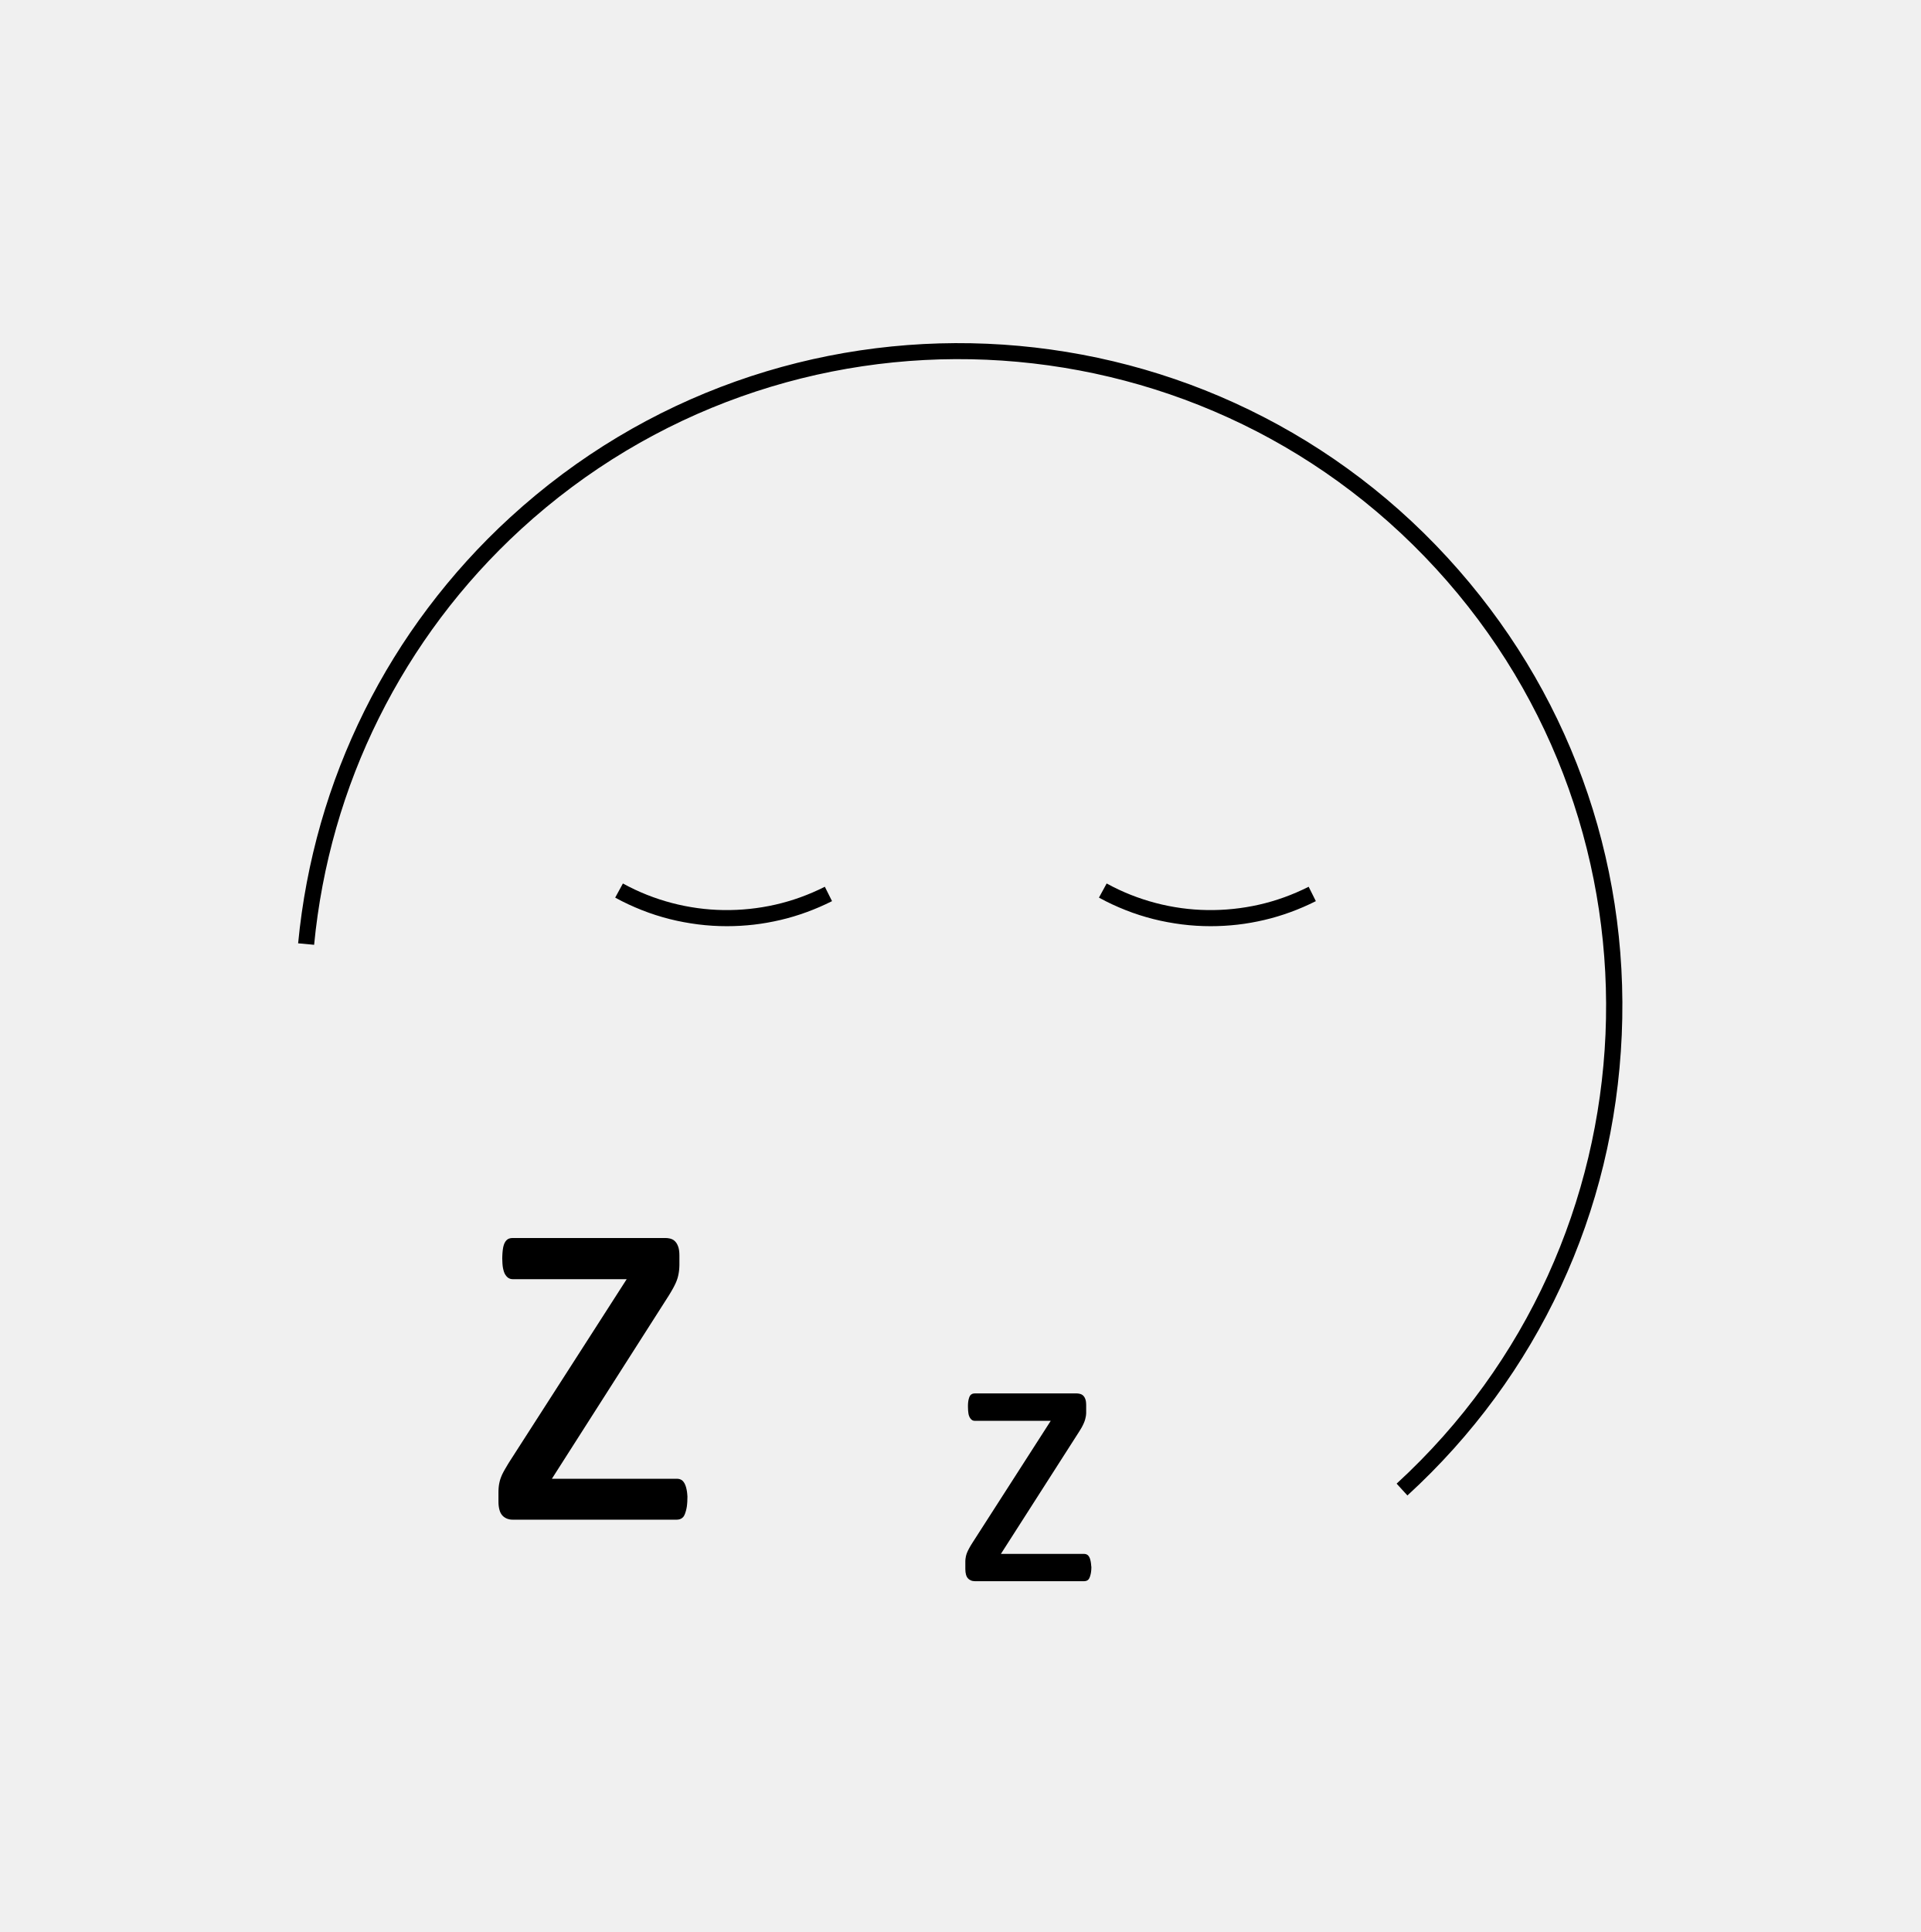
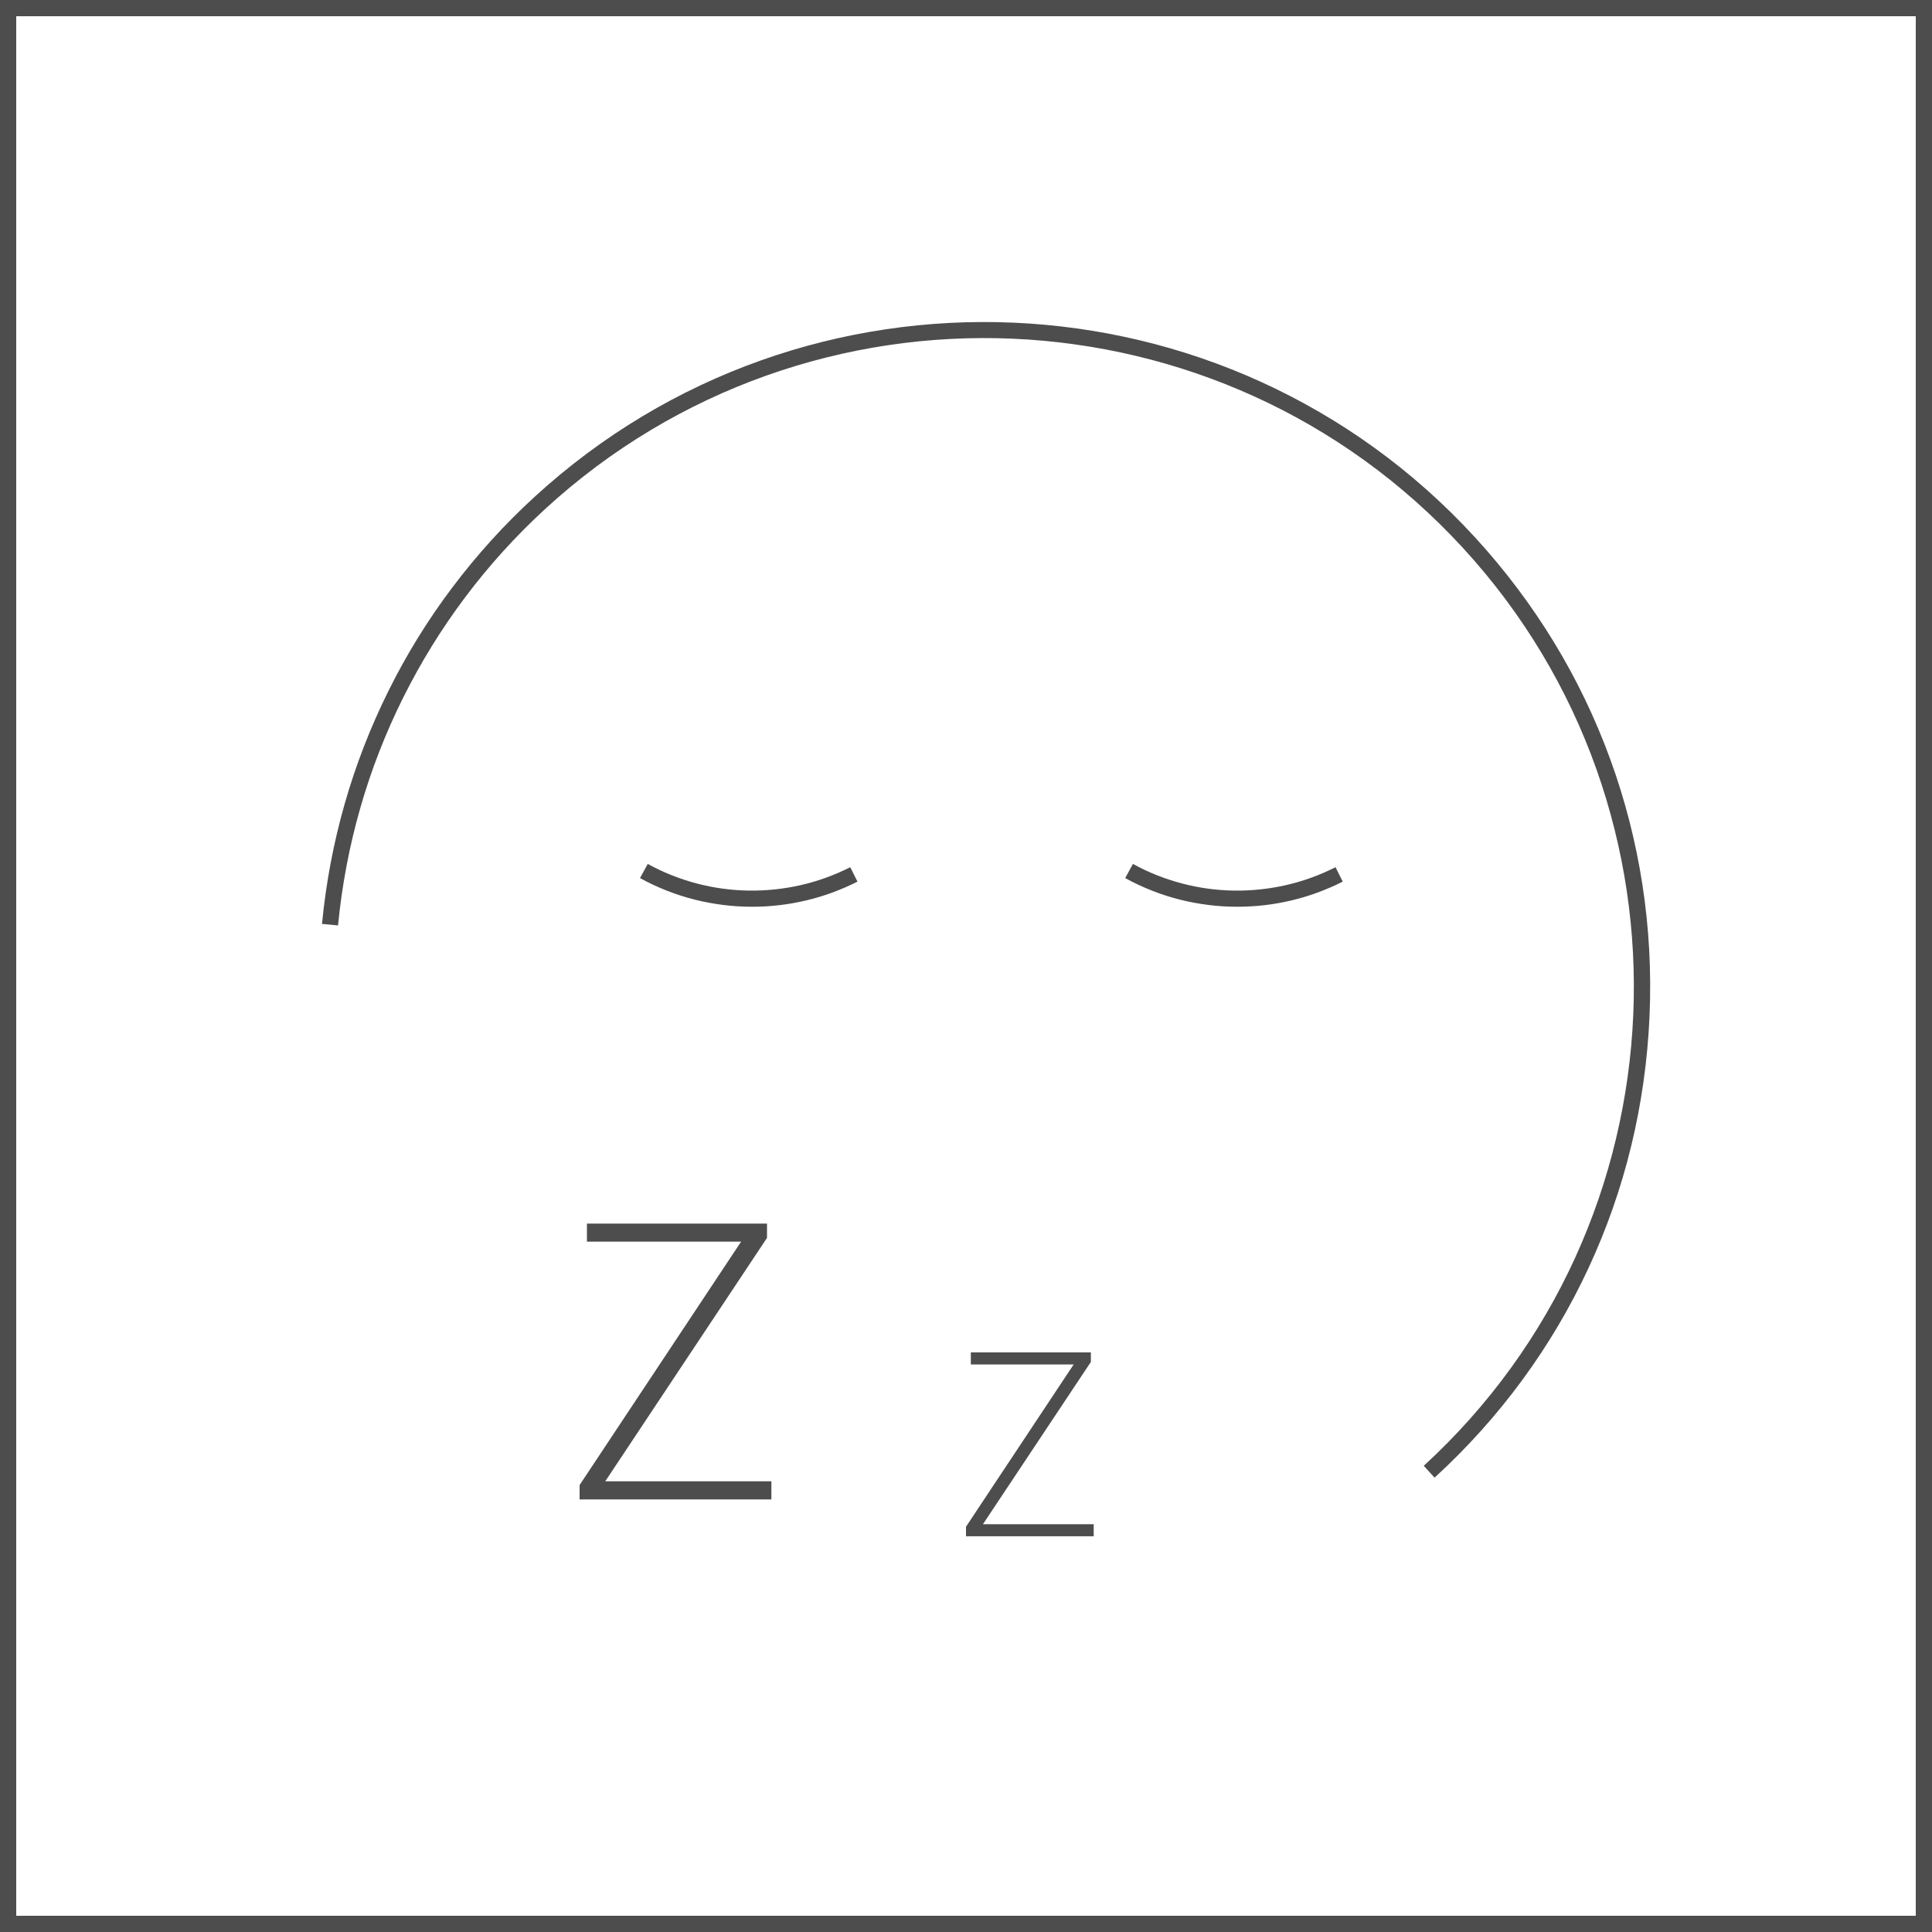
- <svg xmlns="http://www.w3.org/2000/svg" version="1.1" id="Layer_1" x="0px" y="0px" viewBox="0 0 29.91 30.086" style="enable-background:new 0 0 29.91 30.086;" xml:space="preserve">
-   <style type="text/css">
- 	.st0{fill:#4D4D4D;}
- 	.st1{fill-rule:evenodd;clip-rule:evenodd;fill:#4C4C4C;}
- 	.st2{fill:#4C4C4C;}
- 	.st3{fill:#383330;}
- 	.st4{fill:#1F1A17;}
- 	.st5{fill:#4D4C4C;}
- 	.st6{fill:none;stroke:#000000;stroke-width:0.3;stroke-miterlimit:10;}
- 	.st7{fill:#E61413;}
- 	.st8{fill:#5F5357;}
- 	.st9{fill:#115C78;}
- 	.st10{fill-rule:evenodd;clip-rule:evenodd;fill:#4D4D4D;}
- 	.st11{fill-rule:evenodd;clip-rule:evenodd;}
- 	.st12{fill:#FFFFFF;}
- 	.st13{fill:none;}
- 	.st14{fill:#231F20;}
- 	.st15{clip-path:url(#SVGID_2_);}
- 	.st16{clip-path:url(#SVGID_4_);fill:#FCF118;}
- 	.st17{clip-path:url(#SVGID_4_);fill:#FCF018;}
- 	.st18{clip-path:url(#SVGID_4_);fill:#FCEF18;}
- 	.st19{clip-path:url(#SVGID_4_);fill:#FCEE18;}
- 	.st20{clip-path:url(#SVGID_4_);fill:#FCED18;}
- 	.st21{clip-path:url(#SVGID_4_);fill:#FCEC18;}
- 	.st22{clip-path:url(#SVGID_4_);fill:#FCEB18;}
- 	.st23{clip-path:url(#SVGID_4_);fill:#FCEA18;}
- 	.st24{clip-path:url(#SVGID_4_);fill:#FCE918;}
- 	.st25{clip-path:url(#SVGID_4_);fill:#FCE818;}
- 	.st26{clip-path:url(#SVGID_4_);fill:#FCE718;}
- 	.st27{clip-path:url(#SVGID_4_);fill:#FCE617;}
- 	.st28{clip-path:url(#SVGID_4_);fill:#FCE517;}
- 	.st29{clip-path:url(#SVGID_4_);fill:#FCE417;}
- 	.st30{clip-path:url(#SVGID_4_);fill:#FCE317;}
- 	.st31{clip-path:url(#SVGID_4_);fill:#FCE217;}
- 	.st32{clip-path:url(#SVGID_4_);fill:#FCE117;}
- 	.st33{clip-path:url(#SVGID_4_);fill:#FCE017;}
- 	.st34{clip-path:url(#SVGID_4_);fill:#FCDF17;}
- 	.st35{clip-path:url(#SVGID_4_);fill:#FCDE17;}
- 	.st36{clip-path:url(#SVGID_4_);fill:#FCDD17;}
- 	.st37{clip-path:url(#SVGID_4_);fill:#FCDC17;}
- 	.st38{clip-path:url(#SVGID_4_);fill:#FCDB17;}
- 	.st39{clip-path:url(#SVGID_4_);fill:#FCDA17;}
- 	.st40{clip-path:url(#SVGID_4_);fill:#FCD917;}
- 	.st41{clip-path:url(#SVGID_4_);fill:#FCD817;}
- 	.st42{clip-path:url(#SVGID_4_);fill:#FCD717;}
- 	.st43{clip-path:url(#SVGID_4_);fill:#FCD617;}
- 	.st44{clip-path:url(#SVGID_4_);fill:#FCD517;}
- 	.st45{clip-path:url(#SVGID_4_);fill:#FCD416;}
- 	.st46{clip-path:url(#SVGID_4_);fill:#FCD316;}
- 	.st47{clip-path:url(#SVGID_4_);fill:#FBD216;}
- 	.st48{clip-path:url(#SVGID_4_);fill:#FBD116;}
- 	.st49{clip-path:url(#SVGID_4_);fill:#FBD016;}
- 	.st50{clip-path:url(#SVGID_4_);fill:#FBCF16;}
- 	.st51{clip-path:url(#SVGID_4_);fill:#FBCE16;}
- 	.st52{clip-path:url(#SVGID_4_);fill:#FBCD16;}
- 	.st53{clip-path:url(#SVGID_4_);fill:#FBCC16;}
- 	.st54{clip-path:url(#SVGID_4_);fill:#FBCB16;}
- 	.st55{clip-path:url(#SVGID_4_);fill:#FBCA16;}
- 	.st56{clip-path:url(#SVGID_4_);fill:#FBC916;}
- 	.st57{clip-path:url(#SVGID_4_);fill:#FBC816;}
- 	.st58{clip-path:url(#SVGID_4_);fill:#FBC716;}
- 	.st59{clip-path:url(#SVGID_4_);fill:#FBC616;}
- 	.st60{clip-path:url(#SVGID_4_);fill:#FBC516;}
- 	.st61{clip-path:url(#SVGID_4_);fill:#FBC416;}
- 	.st62{clip-path:url(#SVGID_4_);fill:#FBC316;}
- 	.st63{clip-path:url(#SVGID_4_);fill:#FBC216;}
- 	.st64{clip-path:url(#SVGID_4_);fill:#FBC115;}
- 	.st65{clip-path:url(#SVGID_4_);fill:#FBC015;}
- 	.st66{clip-path:url(#SVGID_4_);fill:#FBBF15;}
- 	.st67{clip-path:url(#SVGID_4_);fill:#FBBE15;}
- 	.st68{clip-path:url(#SVGID_4_);fill:#FBBD15;}
- 	.st69{clip-path:url(#SVGID_4_);fill:#FBBC15;}
- 	.st70{clip-path:url(#SVGID_4_);fill:#FBBB15;}
- 	.st71{clip-path:url(#SVGID_4_);fill:#FBBA15;}
- 	.st72{clip-path:url(#SVGID_4_);fill:#FBB915;}
- 	.st73{clip-path:url(#SVGID_4_);fill:#FBB815;}
- 	.st74{clip-path:url(#SVGID_4_);fill:#FBB715;}
- 	.st75{clip-path:url(#SVGID_4_);fill:#FBB615;}
- 	.st76{clip-path:url(#SVGID_4_);fill:#FBB515;}
- 	.st77{clip-path:url(#SVGID_4_);fill:#FBB415;}
- 	.st78{clip-path:url(#SVGID_4_);fill:#FBB315;}
- 	.st79{clip-path:url(#SVGID_4_);fill:#FBB215;}
- 	.st80{clip-path:url(#SVGID_4_);fill:#FBB115;}
- 	.st81{clip-path:url(#SVGID_4_);fill:#FBB015;}
- 	.st82{clip-path:url(#SVGID_4_);fill:#FBAF15;}
- 	.st83{clip-path:url(#SVGID_4_);fill:#FAAE15;}
- 	.st84{clip-path:url(#SVGID_4_);fill:#FAAD14;}
- 	.st85{clip-path:url(#SVGID_4_);fill:#FAAC14;}
- 	.st86{clip-path:url(#SVGID_4_);fill:#FAAB14;}
- 	.st87{clip-path:url(#SVGID_4_);fill:#FAAA14;}
- 	.st88{clip-path:url(#SVGID_4_);fill:#FAA914;}
- 	.st89{clip-path:url(#SVGID_4_);fill:#FAA814;}
- 	.st90{clip-path:url(#SVGID_4_);fill:#FAA714;}
- 	.st91{clip-path:url(#SVGID_4_);fill:#FAA614;}
- 	.st92{clip-path:url(#SVGID_4_);fill:#FAA514;}
- 	.st93{clip-path:url(#SVGID_4_);fill:#FAA414;}
- 	.st94{clip-path:url(#SVGID_4_);fill:#FAA314;}
- 	.st95{clip-path:url(#SVGID_4_);fill:#FAA214;}
- 	.st96{clip-path:url(#SVGID_4_);fill:#FAA114;}
- 	.st97{clip-path:url(#SVGID_4_);fill:#FAA014;}
- 	.st98{clip-path:url(#SVGID_4_);fill:#FA9F14;}
- 	.st99{clip-path:url(#SVGID_4_);fill:#FA9E14;}
- 	.st100{clip-path:url(#SVGID_4_);fill:#FA9D14;}
- 	.st101{clip-path:url(#SVGID_4_);fill:#FA9C14;}
- 	.st102{clip-path:url(#SVGID_4_);fill:#FA9B14;}
- 	.st103{clip-path:url(#SVGID_4_);fill:#FA9A13;}
- 	.st104{clip-path:url(#SVGID_4_);fill:#FA9913;}
- 	.st105{clip-path:url(#SVGID_4_);fill:#FA9813;}
- 	.st106{clip-path:url(#SVGID_4_);fill:#FA9713;}
- 	.st107{clip-path:url(#SVGID_4_);fill:#FA9613;}
- 	.st108{clip-path:url(#SVGID_4_);fill:#FA9513;}
- 	.st109{clip-path:url(#SVGID_4_);fill:#FA9413;}
- 	.st110{clip-path:url(#SVGID_4_);fill:#FA9313;}
- 	.st111{clip-path:url(#SVGID_4_);fill:#FA9213;}
- 	.st112{clip-path:url(#SVGID_4_);fill:#FA9113;}
- 	.st113{clip-path:url(#SVGID_4_);fill:#FA9013;}
- 	.st114{clip-path:url(#SVGID_4_);fill:#FA8F13;}
- 	.st115{clip-path:url(#SVGID_4_);fill:#FA8E13;}
- 	.st116{clip-path:url(#SVGID_4_);fill:#FA8D13;}
- 	.st117{clip-path:url(#SVGID_4_);fill:#FA8C13;}
- 	.st118{clip-path:url(#SVGID_4_);fill:#FA8B13;}
- 	.st119{clip-path:url(#SVGID_4_);fill:#FA8A13;}
- 	.st120{clip-path:url(#SVGID_4_);fill:#FA8913;}
- 	.st121{clip-path:url(#SVGID_4_);fill:#FA8812;}
- 	.st122{clip-path:url(#SVGID_4_);fill:#FA8712;}
- 	.st123{clip-path:url(#SVGID_4_);fill:#FA8612;}
- 	.st124{clip-path:url(#SVGID_4_);fill:#F98512;}
- 	.st125{clip-path:url(#SVGID_4_);fill:#F98412;}
- 	.st126{clip-path:url(#SVGID_4_);fill:#F98312;}
- 	.st127{clip-path:url(#SVGID_4_);fill:#F98212;}
- 	.st128{clip-path:url(#SVGID_4_);fill:#F98112;}
- 	.st129{clip-path:url(#SVGID_4_);fill:#F98012;}
- 	.st130{clip-path:url(#SVGID_4_);fill:#F97F12;}
- 	.st131{clip-path:url(#SVGID_4_);fill:#F97E12;}
- 	.st132{clip-path:url(#SVGID_4_);fill:#F97D12;}
- 	.st133{clip-path:url(#SVGID_4_);fill:#F97C12;}
- 	.st134{clip-path:url(#SVGID_4_);fill:#F97B12;}
- 	.st135{clip-path:url(#SVGID_4_);fill:#F97A12;}
- 	.st136{clip-path:url(#SVGID_4_);fill:#F97912;}
- 	.st137{clip-path:url(#SVGID_4_);fill:#F97812;}
- 	.st138{clip-path:url(#SVGID_4_);fill:#F97712;}
- 	.st139{clip-path:url(#SVGID_4_);fill:#F97612;}
- 	.st140{clip-path:url(#SVGID_4_);fill:#F97511;}
- 	.st141{clip-path:url(#SVGID_4_);fill:#F97411;}
- 	.st142{clip-path:url(#SVGID_4_);fill:#F97311;}
- 	.st143{clip-path:url(#SVGID_4_);fill:#F97211;}
- 	.st144{clip-path:url(#SVGID_4_);fill:#F97111;}
- 	.st145{clip-path:url(#SVGID_4_);fill:#F97011;}
- 	.st146{clip-path:url(#SVGID_4_);fill:#F96F11;}
- 	.st147{clip-path:url(#SVGID_4_);fill:#F96E11;}
- 	.st148{clip-path:url(#SVGID_4_);fill:#F96D11;}
- 	.st149{clip-path:url(#SVGID_4_);fill:#F96C11;}
- 	.st150{clip-path:url(#SVGID_4_);fill:#F96B11;}
- 	.st151{clip-path:url(#SVGID_4_);fill:#F96A11;}
- 	.st152{clip-path:url(#SVGID_4_);fill:#F96911;}
- 	.st153{clip-path:url(#SVGID_4_);fill:#F96811;}
- 	.st154{clip-path:url(#SVGID_4_);fill:#F96711;}
- 	.st155{clip-path:url(#SVGID_4_);fill:#F96611;}
- 	.st156{clip-path:url(#SVGID_4_);fill:#F96511;}
- 	.st157{clip-path:url(#SVGID_4_);fill:#F96411;}
- 	.st158{clip-path:url(#SVGID_4_);fill:#F96311;}
- 	.st159{clip-path:url(#SVGID_4_);fill:#F96210;}
- 	.st160{clip-path:url(#SVGID_4_);fill:#F86110;}
- 	.st161{clip-path:url(#SVGID_4_);fill:#F86010;}
- 	.st162{clip-path:url(#SVGID_4_);fill:#F85F10;}
- 	.st163{clip-path:url(#SVGID_4_);fill:#F85E10;}
- 	.st164{clip-path:url(#SVGID_4_);fill:#F85D10;}
- 	.st165{clip-path:url(#SVGID_4_);fill:#F85C10;}
- 	.st166{clip-path:url(#SVGID_4_);fill:#F85B10;}
- 	.st167{clip-path:url(#SVGID_4_);fill:#F85A10;}
- 	.st168{clip-path:url(#SVGID_4_);fill:#F85910;}
- 	.st169{clip-path:url(#SVGID_4_);fill:#F85810;}
- 	.st170{clip-path:url(#SVGID_4_);fill:#F85710;}
- 	.st171{clip-path:url(#SVGID_4_);fill:#F85610;}
- 	.st172{clip-path:url(#SVGID_4_);fill:#F85510;}
- 	.st173{clip-path:url(#SVGID_4_);fill:#F85410;}
- 	.st174{clip-path:url(#SVGID_4_);fill:#F85310;}
- 	.st175{clip-path:url(#SVGID_4_);fill:#F85210;}
- 	.st176{clip-path:url(#SVGID_4_);fill:#F85110;}
- 	.st177{clip-path:url(#SVGID_4_);fill:#F85010;}
- 	.st178{clip-path:url(#SVGID_4_);fill:#F84F0F;}
- 	.st179{clip-path:url(#SVGID_4_);fill:#F84E0F;}
- 	.st180{clip-path:url(#SVGID_4_);fill:#F84D0F;}
- 	.st181{clip-path:url(#SVGID_4_);fill:#F84C0F;}
- 	.st182{clip-path:url(#SVGID_4_);fill:#F84B0F;}
- 	.st183{clip-path:url(#SVGID_4_);fill:#F84A0F;}
- 	.st184{clip-path:url(#SVGID_4_);fill:#F8490F;}
- 	.st185{clip-path:url(#SVGID_4_);fill:#F8480F;}
- 	.st186{clip-path:url(#SVGID_4_);fill:#F8470F;}
- 	.st187{clip-path:url(#SVGID_4_);fill:#F8460F;}
- 	.st188{clip-path:url(#SVGID_4_);fill:#F8450F;}
- 	.st189{clip-path:url(#SVGID_4_);fill:#F8440F;}
- 	.st190{clip-path:url(#SVGID_4_);fill:#F8430F;}
- 	.st191{clip-path:url(#SVGID_4_);fill:#F8420F;}
- 	.st192{clip-path:url(#SVGID_4_);fill:#F8410F;}
- 	.st193{clip-path:url(#SVGID_4_);fill:#F8400F;}
- 	.st194{clip-path:url(#SVGID_4_);fill:#F83F0F;}
- 	.st195{clip-path:url(#SVGID_4_);fill:#F83E0E;}
- 	.st196{clip-path:url(#SVGID_4_);fill:#F83D0E;}
- 	.st197{clip-path:url(#SVGID_4_);fill:#F83C0E;}
- 	.st198{clip-path:url(#SVGID_4_);fill:#F83B0E;}
- 	.st199{clip-path:url(#SVGID_4_);fill:#F73A0E;}
- 	.st200{clip-path:url(#SVGID_4_);fill:#F7390E;}
- 	.st201{clip-path:url(#SVGID_4_);fill:#F7380E;}
- 	.st202{clip-path:url(#SVGID_4_);fill:#F7370E;}
- 	.st203{clip-path:url(#SVGID_4_);fill:#F7360E;}
- 	.st204{clip-path:url(#SVGID_4_);fill:#F7340E;}
- 	.st205{clip-path:url(#SVGID_4_);fill:#F7330E;}
- 	.st206{clip-path:url(#SVGID_4_);fill:#F7320E;}
- 	.st207{clip-path:url(#SVGID_4_);fill:#F7310E;}
- 	.st208{clip-path:url(#SVGID_4_);fill:#F7300E;}
- 	.st209{clip-path:url(#SVGID_4_);fill:#F72F0E;}
- 	.st210{clip-path:url(#SVGID_4_);fill:#F72E0E;}
- 	.st211{clip-path:url(#SVGID_4_);fill:#F72D0E;}
- 	.st212{clip-path:url(#SVGID_4_);fill:#F72C0E;}
- 	.st213{clip-path:url(#SVGID_4_);fill:#F72B0E;}
- 	.st214{clip-path:url(#SVGID_4_);fill:#F72B0D;}
- 	.st215{clip-path:url(#SVGID_4_);fill:#F72A0D;}
- 	.st216{clip-path:url(#SVGID_4_);fill:#F7290D;}
- 	.st217{clip-path:url(#SVGID_4_);fill:#F7280D;}
- 	.st218{clip-path:url(#SVGID_4_);fill:#F7270D;}
- 	.st219{clip-path:url(#SVGID_4_);fill:#F7260D;}
- </style>
-   <g>
-     <g>
-       <path d="M21.919,23.288l-0.042-0.046l-0.042-0.046l-0.042-0.046l-0.042-0.046c1.024-0.94,1.81-2.044,2.353-3.236    s0.844-2.472,0.9-3.762s-0.135-2.591-0.574-3.825s-1.127-2.402-2.067-3.426c-0.94-1.024-2.044-1.81-3.236-2.353    s-2.472-0.844-3.762-0.9s-2.591,0.135-3.825,0.574S9.137,7.303,8.112,8.243c-0.46,0.422-0.876,0.882-1.245,1.373    s-0.692,1.015-0.965,1.563S5.406,12.3,5.237,12.891s-0.285,1.201-0.345,1.822L4.83,14.707l-0.062-0.006l-0.062-0.006L4.643,14.69    c0.061-0.637,0.18-1.262,0.353-1.868s0.402-1.193,0.681-1.755s0.61-1.098,0.989-1.601s0.805-0.975,1.277-1.407    c1.05-0.963,2.246-1.668,3.511-2.118s2.598-0.645,3.92-0.588s2.634,0.365,3.855,0.922s2.354,1.361,3.317,2.411    c0.467,0.509,0.877,1.055,1.228,1.631s0.642,1.183,0.872,1.813s0.397,1.281,0.5,1.948s0.141,1.349,0.111,2.039    c-0.03,0.69-0.126,1.366-0.285,2.022s-0.382,1.291-0.665,1.899s-0.625,1.187-1.024,1.731S22.428,22.822,21.919,23.288z" />
-     </g>
-     <g>
-       <g>
-         <path d="M10.705,23.342c0,0.015,0,0.029-0.001,0.042c-0.001,0.014-0.001,0.027-0.003,0.039s-0.003,0.024-0.004,0.036     c-0.002,0.011-0.004,0.022-0.006,0.033s-0.005,0.02-0.007,0.03c-0.002,0.009-0.005,0.018-0.008,0.027     c-0.003,0.008-0.005,0.016-0.008,0.024c-0.003,0.007-0.006,0.015-0.009,0.021c-0.003,0.007-0.006,0.013-0.01,0.018     s-0.008,0.011-0.012,0.015s-0.009,0.009-0.014,0.012c-0.005,0.004-0.01,0.007-0.015,0.01c-0.005,0.003-0.011,0.005-0.016,0.007     c-0.006,0.002-0.011,0.004-0.017,0.005s-0.012,0.002-0.018,0.003c-0.006,0.001-0.012,0.001-0.018,0.001H9.9H9.261H8.623H7.984     c-0.016,0-0.032-0.001-0.046-0.004c-0.015-0.003-0.029-0.007-0.042-0.012s-0.026-0.012-0.038-0.02     c-0.012-0.008-0.023-0.017-0.033-0.028c-0.01-0.011-0.019-0.023-0.027-0.038c-0.008-0.014-0.014-0.031-0.019-0.049     c-0.005-0.018-0.009-0.038-0.012-0.06c-0.003-0.022-0.004-0.045-0.004-0.071v-0.039v-0.039v-0.039v-0.039     c0-0.011,0-0.021,0.001-0.031s0.001-0.02,0.002-0.03c0.001-0.01,0.002-0.019,0.003-0.028c0.001-0.009,0.002-0.018,0.004-0.026     c0.002-0.008,0.003-0.017,0.005-0.025s0.004-0.017,0.006-0.025s0.005-0.017,0.007-0.025s0.006-0.017,0.009-0.025     s0.006-0.017,0.01-0.026s0.008-0.018,0.012-0.027c0.004-0.009,0.009-0.018,0.014-0.028c0.005-0.009,0.01-0.019,0.015-0.028     c0.005-0.01,0.011-0.02,0.017-0.03s0.012-0.021,0.019-0.032c0.007-0.011,0.013-0.022,0.02-0.034     c0.007-0.012,0.015-0.024,0.022-0.036l0.458-0.713l0.458-0.713l0.458-0.713L9.76,19.92H9.316H8.872H8.428H7.984     c-0.012,0-0.024-0.002-0.035-0.005c-0.011-0.003-0.021-0.008-0.031-0.014c-0.01-0.006-0.019-0.014-0.028-0.024     c-0.009-0.01-0.016-0.021-0.024-0.033c-0.007-0.013-0.014-0.027-0.019-0.044c-0.005-0.017-0.01-0.035-0.014-0.056     c-0.004-0.021-0.006-0.043-0.008-0.068c-0.002-0.025-0.003-0.051-0.003-0.079c0-0.014,0-0.027,0.001-0.04     s0.001-0.026,0.002-0.038c0.001-0.012,0.002-0.024,0.003-0.035s0.002-0.022,0.004-0.032s0.003-0.02,0.005-0.03     c0.002-0.009,0.004-0.018,0.007-0.027s0.005-0.016,0.008-0.024c0.003-0.007,0.006-0.015,0.01-0.021     c0.003-0.007,0.007-0.013,0.011-0.018s0.008-0.011,0.012-0.015c0.004-0.005,0.009-0.009,0.013-0.012     c0.005-0.004,0.009-0.007,0.014-0.01c0.005-0.003,0.01-0.005,0.016-0.007s0.011-0.004,0.017-0.005     c0.006-0.001,0.012-0.002,0.019-0.003c0.006-0.001,0.013-0.001,0.02-0.001h0.595h0.595h0.595h0.595c0.008,0,0.017,0,0.025,0.001     c0.008,0.001,0.016,0.001,0.023,0.003c0.007,0.001,0.015,0.003,0.022,0.004s0.014,0.004,0.02,0.006     c0.007,0.002,0.013,0.005,0.019,0.008c0.006,0.003,0.012,0.007,0.017,0.01s0.011,0.008,0.016,0.013     c0.005,0.005,0.01,0.01,0.015,0.015c0.005,0.005,0.009,0.011,0.013,0.017c0.004,0.006,0.008,0.013,0.012,0.02     c0.004,0.007,0.007,0.014,0.01,0.022s0.006,0.016,0.009,0.024c0.003,0.008,0.005,0.017,0.007,0.027s0.004,0.02,0.005,0.031     c0.001,0.011,0.002,0.022,0.003,0.034c0.001,0.012,0.001,0.024,0.001,0.037v0.037v0.037v0.037v0.037c0,0.011,0,0.021-0.001,0.032     c0,0.01-0.001,0.021-0.002,0.031c-0.001,0.01-0.002,0.02-0.003,0.029c-0.001,0.01-0.002,0.019-0.004,0.028     s-0.003,0.018-0.005,0.028s-0.004,0.018-0.006,0.027s-0.005,0.018-0.007,0.027s-0.006,0.018-0.009,0.027s-0.006,0.018-0.01,0.027     s-0.008,0.018-0.012,0.028c-0.004,0.009-0.009,0.019-0.014,0.029c-0.005,0.01-0.01,0.02-0.015,0.03     c-0.005,0.01-0.011,0.02-0.017,0.031c-0.006,0.011-0.012,0.021-0.019,0.033c-0.007,0.011-0.013,0.023-0.02,0.034     s-0.015,0.024-0.022,0.036l-0.455,0.713l-0.455,0.713l-0.455,0.713l-0.455,0.713h0.487h0.487h0.487h0.487     c0.006,0,0.012,0,0.018,0.001s0.012,0.002,0.017,0.003c0.006,0.001,0.011,0.003,0.016,0.005c0.005,0.002,0.01,0.004,0.015,0.007     c0.005,0.003,0.01,0.006,0.014,0.009s0.009,0.008,0.013,0.012s0.008,0.009,0.012,0.015s0.007,0.011,0.011,0.017     s0.007,0.013,0.01,0.02s0.006,0.015,0.009,0.023c0.003,0.008,0.006,0.017,0.008,0.026c0.003,0.009,0.005,0.019,0.007,0.03     s0.004,0.021,0.006,0.033c0.002,0.011,0.003,0.023,0.004,0.036s0.002,0.026,0.003,0.039     C10.705,23.313,10.705,23.328,10.705,23.342z" />
-       </g>
-     </g>
-     <g>
-       <g>
-         <path d="M16.997,24.408c0,0.01,0,0.019-0.001,0.028c0,0.009-0.001,0.018-0.002,0.026c-0.001,0.008-0.002,0.016-0.003,0.024     c-0.001,0.008-0.002,0.015-0.004,0.022s-0.003,0.014-0.005,0.02c-0.002,0.006-0.003,0.012-0.005,0.018     c-0.002,0.006-0.004,0.011-0.006,0.016c-0.002,0.005-0.004,0.01-0.006,0.014c-0.002,0.004-0.004,0.008-0.007,0.012     c-0.002,0.004-0.005,0.007-0.008,0.01c-0.003,0.003-0.006,0.006-0.009,0.008c-0.003,0.002-0.007,0.005-0.01,0.006     c-0.004,0.002-0.007,0.003-0.011,0.005c-0.004,0.001-0.008,0.002-0.011,0.003s-0.008,0.002-0.012,0.002s-0.008,0.001-0.012,0.001     H16.46h-0.426h-0.426h-0.426c-0.011,0-0.021-0.001-0.031-0.003s-0.019-0.004-0.028-0.008c-0.009-0.004-0.017-0.008-0.025-0.013     c-0.008-0.005-0.015-0.012-0.022-0.019c-0.007-0.007-0.013-0.016-0.018-0.025c-0.005-0.01-0.01-0.02-0.013-0.032     s-0.006-0.025-0.008-0.04c-0.002-0.014-0.003-0.03-0.003-0.047V24.41v-0.026v-0.026v-0.026c0-0.007,0-0.014,0-0.021     c0-0.007,0.001-0.013,0.001-0.02s0.001-0.013,0.002-0.019s0.002-0.012,0.003-0.018c0.001-0.006,0.002-0.011,0.003-0.017     c0.001-0.006,0.003-0.011,0.004-0.017s0.003-0.011,0.005-0.017c0.002-0.006,0.004-0.011,0.006-0.017     c0.002-0.006,0.004-0.011,0.007-0.017s0.005-0.012,0.008-0.018c0.003-0.006,0.006-0.012,0.009-0.018     c0.003-0.006,0.007-0.013,0.01-0.019c0.004-0.006,0.007-0.013,0.011-0.02s0.008-0.014,0.012-0.021     c0.004-0.007,0.009-0.015,0.014-0.023s0.01-0.016,0.015-0.024l0.305-0.475l0.305-0.475l0.305-0.475l0.305-0.475H16.07h-0.296     h-0.296h-0.296c-0.008,0-0.016-0.001-0.023-0.003c-0.007-0.002-0.014-0.005-0.021-0.01c-0.007-0.004-0.013-0.01-0.018-0.016     c-0.006-0.006-0.011-0.014-0.016-0.022c-0.005-0.008-0.009-0.018-0.013-0.029s-0.007-0.023-0.009-0.037     c-0.002-0.014-0.004-0.029-0.005-0.045c-0.001-0.016-0.002-0.034-0.002-0.053c0-0.009,0-0.018,0-0.027s0.001-0.017,0.001-0.025     s0.001-0.016,0.002-0.023c0.001-0.007,0.002-0.015,0.003-0.022c0.001-0.007,0.002-0.014,0.004-0.02     c0.001-0.006,0.003-0.012,0.005-0.018c0.002-0.006,0.004-0.011,0.005-0.016c0.002-0.005,0.004-0.01,0.006-0.014     s0.005-0.008,0.007-0.012c0.003-0.004,0.005-0.007,0.008-0.01s0.006-0.006,0.009-0.008c0.003-0.002,0.006-0.005,0.01-0.006     c0.003-0.002,0.007-0.003,0.01-0.005c0.004-0.001,0.007-0.002,0.011-0.003c0.004-0.001,0.008-0.002,0.012-0.002     c0.004,0,0.009-0.001,0.013-0.001h0.397h0.397h0.397h0.397c0.006,0,0.011,0,0.016,0.001c0.005,0,0.01,0.001,0.015,0.002     c0.005,0.001,0.01,0.002,0.015,0.003c0.005,0.001,0.009,0.002,0.014,0.004c0.004,0.002,0.009,0.003,0.013,0.005     c0.004,0.002,0.008,0.004,0.012,0.007c0.004,0.003,0.007,0.005,0.011,0.008c0.003,0.003,0.007,0.006,0.01,0.01     s0.006,0.007,0.009,0.011s0.005,0.008,0.008,0.013s0.005,0.009,0.007,0.015c0.002,0.005,0.004,0.011,0.006,0.016     c0.002,0.006,0.003,0.012,0.005,0.018c0.001,0.006,0.002,0.013,0.003,0.02c0.001,0.007,0.002,0.015,0.002,0.023     c0,0.008,0.001,0.016,0.001,0.025v0.025v0.025v0.025v0.025c0,0.007,0,0.014,0,0.021s-0.001,0.014-0.001,0.02     c-0.001,0.007-0.001,0.013-0.002,0.02c-0.001,0.006-0.002,0.013-0.003,0.019c-0.001,0.006-0.002,0.012-0.004,0.018     c-0.001,0.006-0.003,0.012-0.004,0.018s-0.003,0.012-0.005,0.018s-0.004,0.012-0.006,0.018c-0.002,0.006-0.004,0.012-0.007,0.018     c-0.002,0.006-0.005,0.012-0.008,0.019c-0.003,0.006-0.006,0.013-0.009,0.019c-0.003,0.006-0.007,0.013-0.01,0.02     c-0.004,0.007-0.007,0.013-0.011,0.021c-0.004,0.007-0.008,0.014-0.013,0.022s-0.009,0.015-0.014,0.023     c-0.005,0.008-0.01,0.016-0.015,0.024l-0.304,0.475l-0.304,0.475l-0.304,0.475l-0.304,0.475h0.324h0.324h0.324h0.324     c0.004,0,0.008,0,0.012,0.001s0.008,0.001,0.011,0.002c0.004,0.001,0.007,0.002,0.011,0.003c0.004,0.001,0.007,0.003,0.01,0.005     c0.003,0.002,0.007,0.004,0.01,0.006c0.003,0.002,0.006,0.005,0.009,0.008c0.003,0.003,0.006,0.006,0.008,0.01     s0.005,0.007,0.007,0.011c0.002,0.004,0.005,0.009,0.007,0.013c0.002,0.005,0.004,0.01,0.006,0.015     c0.002,0.006,0.004,0.011,0.005,0.018s0.003,0.013,0.005,0.02s0.003,0.014,0.004,0.022c0.001,0.008,0.002,0.016,0.003,0.024     s0.001,0.017,0.002,0.026C16.996,24.389,16.997,24.399,16.997,24.408z" />
-       </g>
-     </g>
-     <g>
-       <path d="M11.321,14.423c-0.15,0-0.3-0.009-0.449-0.028s-0.297-0.046-0.443-0.083s-0.291-0.083-0.432-0.139    s-0.281-0.12-0.416-0.195l0.03-0.055l0.03-0.055l0.03-0.055l0.03-0.055c0.244,0.134,0.5,0.235,0.763,0.304s0.533,0.106,0.803,0.11    s0.541-0.024,0.806-0.084s0.525-0.154,0.773-0.279l0.028,0.056l0.028,0.056l0.028,0.056l0.028,0.056    c-0.129,0.065-0.261,0.122-0.395,0.171s-0.27,0.09-0.407,0.122s-0.276,0.057-0.416,0.073S11.462,14.423,11.321,14.423z" />
-     </g>
-     <g>
-       <path d="M18.855,14.423c-0.15,0-0.3-0.009-0.449-0.028s-0.297-0.046-0.443-0.083s-0.291-0.083-0.432-0.139    s-0.281-0.12-0.416-0.195l0.03-0.055l0.03-0.055l0.03-0.055l0.03-0.055c0.244,0.134,0.501,0.235,0.764,0.304    s0.533,0.106,0.803,0.11s0.541-0.024,0.806-0.084s0.525-0.154,0.773-0.279l0.028,0.056l0.028,0.056l0.028,0.056l0.028,0.056    c-0.129,0.065-0.261,0.122-0.395,0.171s-0.27,0.09-0.407,0.122s-0.276,0.057-0.416,0.073S18.995,14.423,18.855,14.423z" />
-     </g>
-   </g>
+ <svg xmlns="http://www.w3.org/2000/svg" width="30" height="30" viewBox="0 0 30 30" fill="none">
+   <rect width="30" height="30" fill="white" />
+   <path d="M30 30H22.5H15H7.5H0V22.5V15.001V7.5V0H7.5H15H22.5H30V7.5V14.999V22.499V30ZM0.252 29.748H7.626H15H22.374H29.748V22.374V15.001V7.626V0.252H22.374H15H7.626H0.252V7.626V14.999V22.373V29.748Z" fill="#4D4D4D" />
+   <path d="M22.276 22.945L22.234 22.899L22.192 22.853L22.15 22.807L22.108 22.761C23.132 21.821 23.918 20.717 24.461 19.525C25.004 18.333 25.305 17.053 25.361 15.763C25.417 14.473 25.226 13.172 24.787 11.938C24.348 10.704 23.66 9.536 22.72 8.512C21.78 7.488 20.676 6.702 19.484 6.159C18.292 5.616 17.012 5.315 15.722 5.259C14.432 5.203 13.131 5.394 11.897 5.833C10.663 6.272 9.494 6.96 8.469 7.9C8.009 8.322 7.593 8.782 7.224 9.273C6.855 9.764 6.532 10.288 6.259 10.836C5.986 11.384 5.763 11.957 5.594 12.548C5.425 13.139 5.309 13.749 5.249 14.37L5.187 14.364L5.125 14.358L5.063 14.352L5 14.347C5.061 13.71 5.18 13.085 5.353 12.479C5.526 11.873 5.755 11.286 6.034 10.724C6.313 10.162 6.644 9.626 7.023 9.123C7.402 8.62 7.828 8.148 8.3 7.716C9.35 6.753 10.546 6.048 11.811 5.598C13.076 5.148 14.409 4.953 15.731 5.01C17.053 5.067 18.365 5.375 19.586 5.932C20.807 6.489 21.94 7.293 22.903 8.343C23.37 8.852 23.78 9.398 24.131 9.974C24.482 10.55 24.773 11.157 25.003 11.787C25.233 12.417 25.4 13.068 25.503 13.735C25.606 14.402 25.644 15.084 25.614 15.774C25.584 16.464 25.488 17.14 25.329 17.796C25.17 18.452 24.947 19.087 24.664 19.695C24.381 20.303 24.039 20.882 23.64 21.426C23.241 21.97 22.785 22.479 22.276 22.945Z" fill="#4D4D4D" />
+   <path d="M11.678 14.08C11.528 14.08 11.378 14.071 11.229 14.052C11.08 14.033 10.932 14.006 10.786 13.969C10.64 13.932 10.495 13.886 10.354 13.83C10.213 13.774 10.073 13.71 9.938 13.635L9.968 13.58L9.998 13.525L10.028 13.47L10.058 13.415C10.302 13.549 10.558 13.65 10.821 13.719C11.084 13.788 11.354 13.825 11.624 13.829C11.894 13.833 12.165 13.805 12.43 13.745C12.695 13.685 12.955 13.591 13.203 13.466L13.231 13.522L13.259 13.578L13.287 13.634L13.315 13.69C13.186 13.755 13.054 13.812 12.92 13.861C12.786 13.91 12.65 13.951 12.513 13.983C12.376 14.015 12.237 14.04 12.097 14.056C11.957 14.072 11.819 14.08 11.678 14.08Z" fill="#4D4D4D" />
+   <path d="M19.212 14.08C19.062 14.08 18.912 14.071 18.763 14.052C18.614 14.033 18.466 14.006 18.32 13.969C18.174 13.932 18.029 13.886 17.888 13.83C17.747 13.774 17.607 13.71 17.472 13.635L17.502 13.58L17.532 13.525L17.562 13.47L17.592 13.415C17.836 13.549 18.093 13.65 18.356 13.719C18.619 13.788 18.889 13.825 19.159 13.829C19.429 13.833 19.7 13.805 19.965 13.745C20.23 13.685 20.49 13.591 20.738 13.466L20.766 13.522L20.794 13.578L20.822 13.634L20.85 13.69C20.721 13.755 20.589 13.812 20.455 13.861C20.321 13.91 20.185 13.951 20.048 13.983C19.911 14.015 19.772 14.04 19.632 14.056C19.492 14.072 19.352 14.08 19.212 14.08Z" fill="#4D4D4D" />
+   <path d="M11.976 23.283H11.232H10.488H9.744H9V23.227V23.171V23.116V23.06L9.627 22.115L10.254 21.17L10.881 20.225L11.508 19.28H10.91H10.312H9.712H9.114V19.21V19.14V19.07V19H9.813H10.512H11.211H11.91V19.056V19.112V19.166V19.222L11.282 20.167L10.654 21.112L10.026 22.057L9.398 23.002H10.043H10.688H11.333H11.978V23.072V23.142V23.212V23.283H11.976Z" fill="#4D4D4D" />
+   <path d="M16.984 23.855H16.488H15.992H15.496H15V23.818V23.781V23.744V23.707L15.418 23.077L15.836 22.447L16.254 21.817L16.672 21.187H16.272H15.873H15.474H15.075V21.14V21.093V21.047V21H15.541H16.007H16.473H16.939V21.037V21.074V21.111V21.148L16.52 21.778L16.101 22.408L15.682 23.038L15.263 23.668H15.693H16.123H16.553H16.983V23.715V23.762V23.809V23.855H16.984Z" fill="#4D4D4D" />
</svg>
